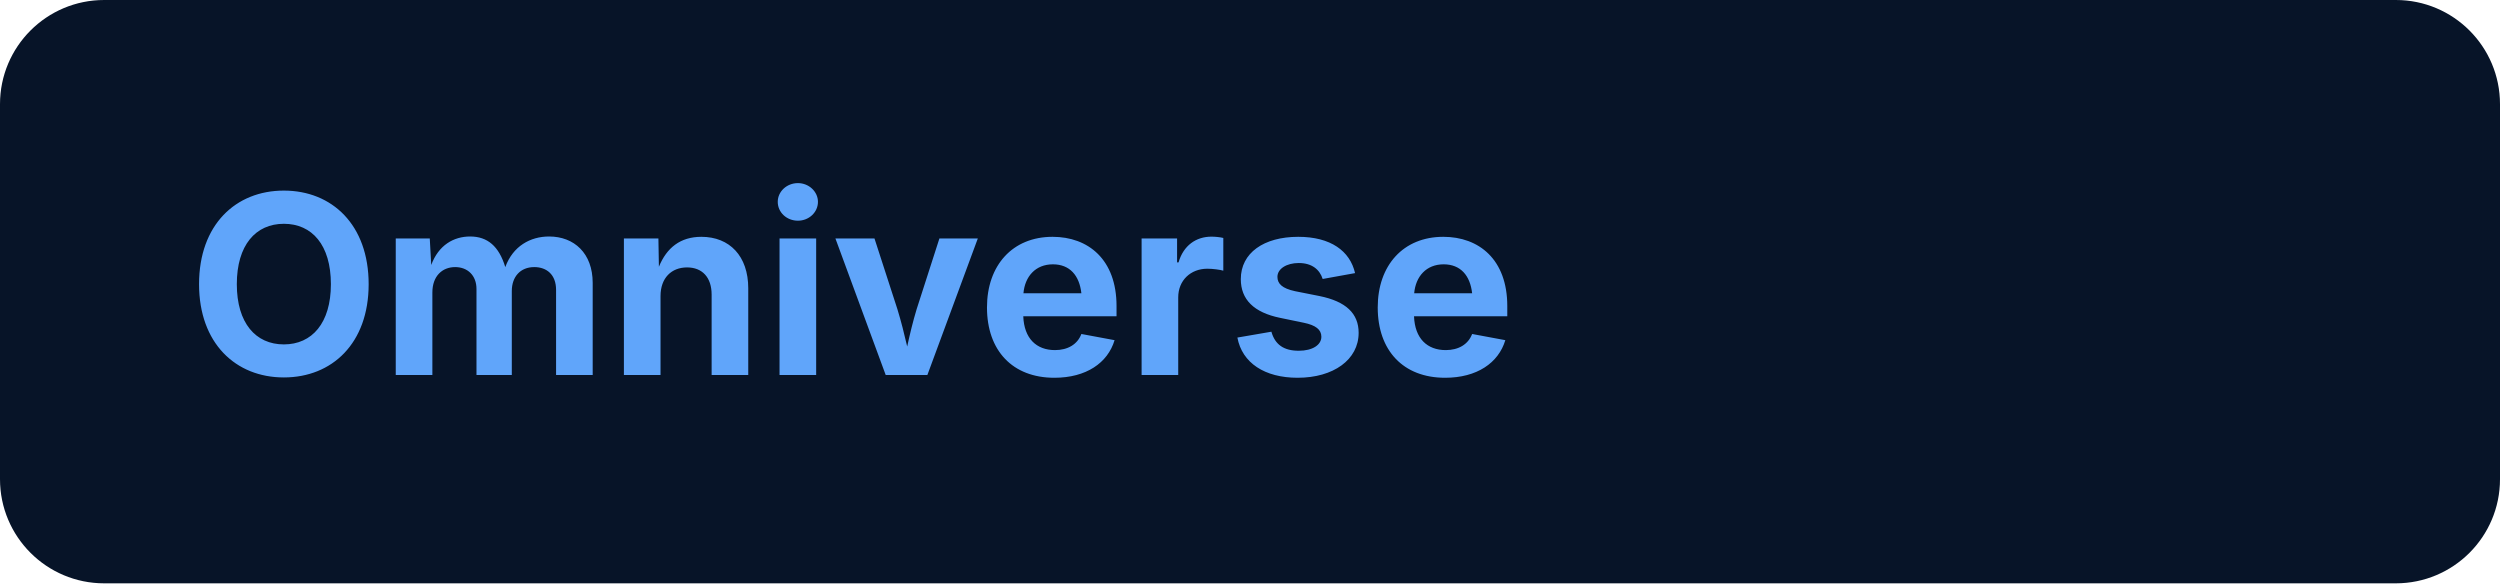
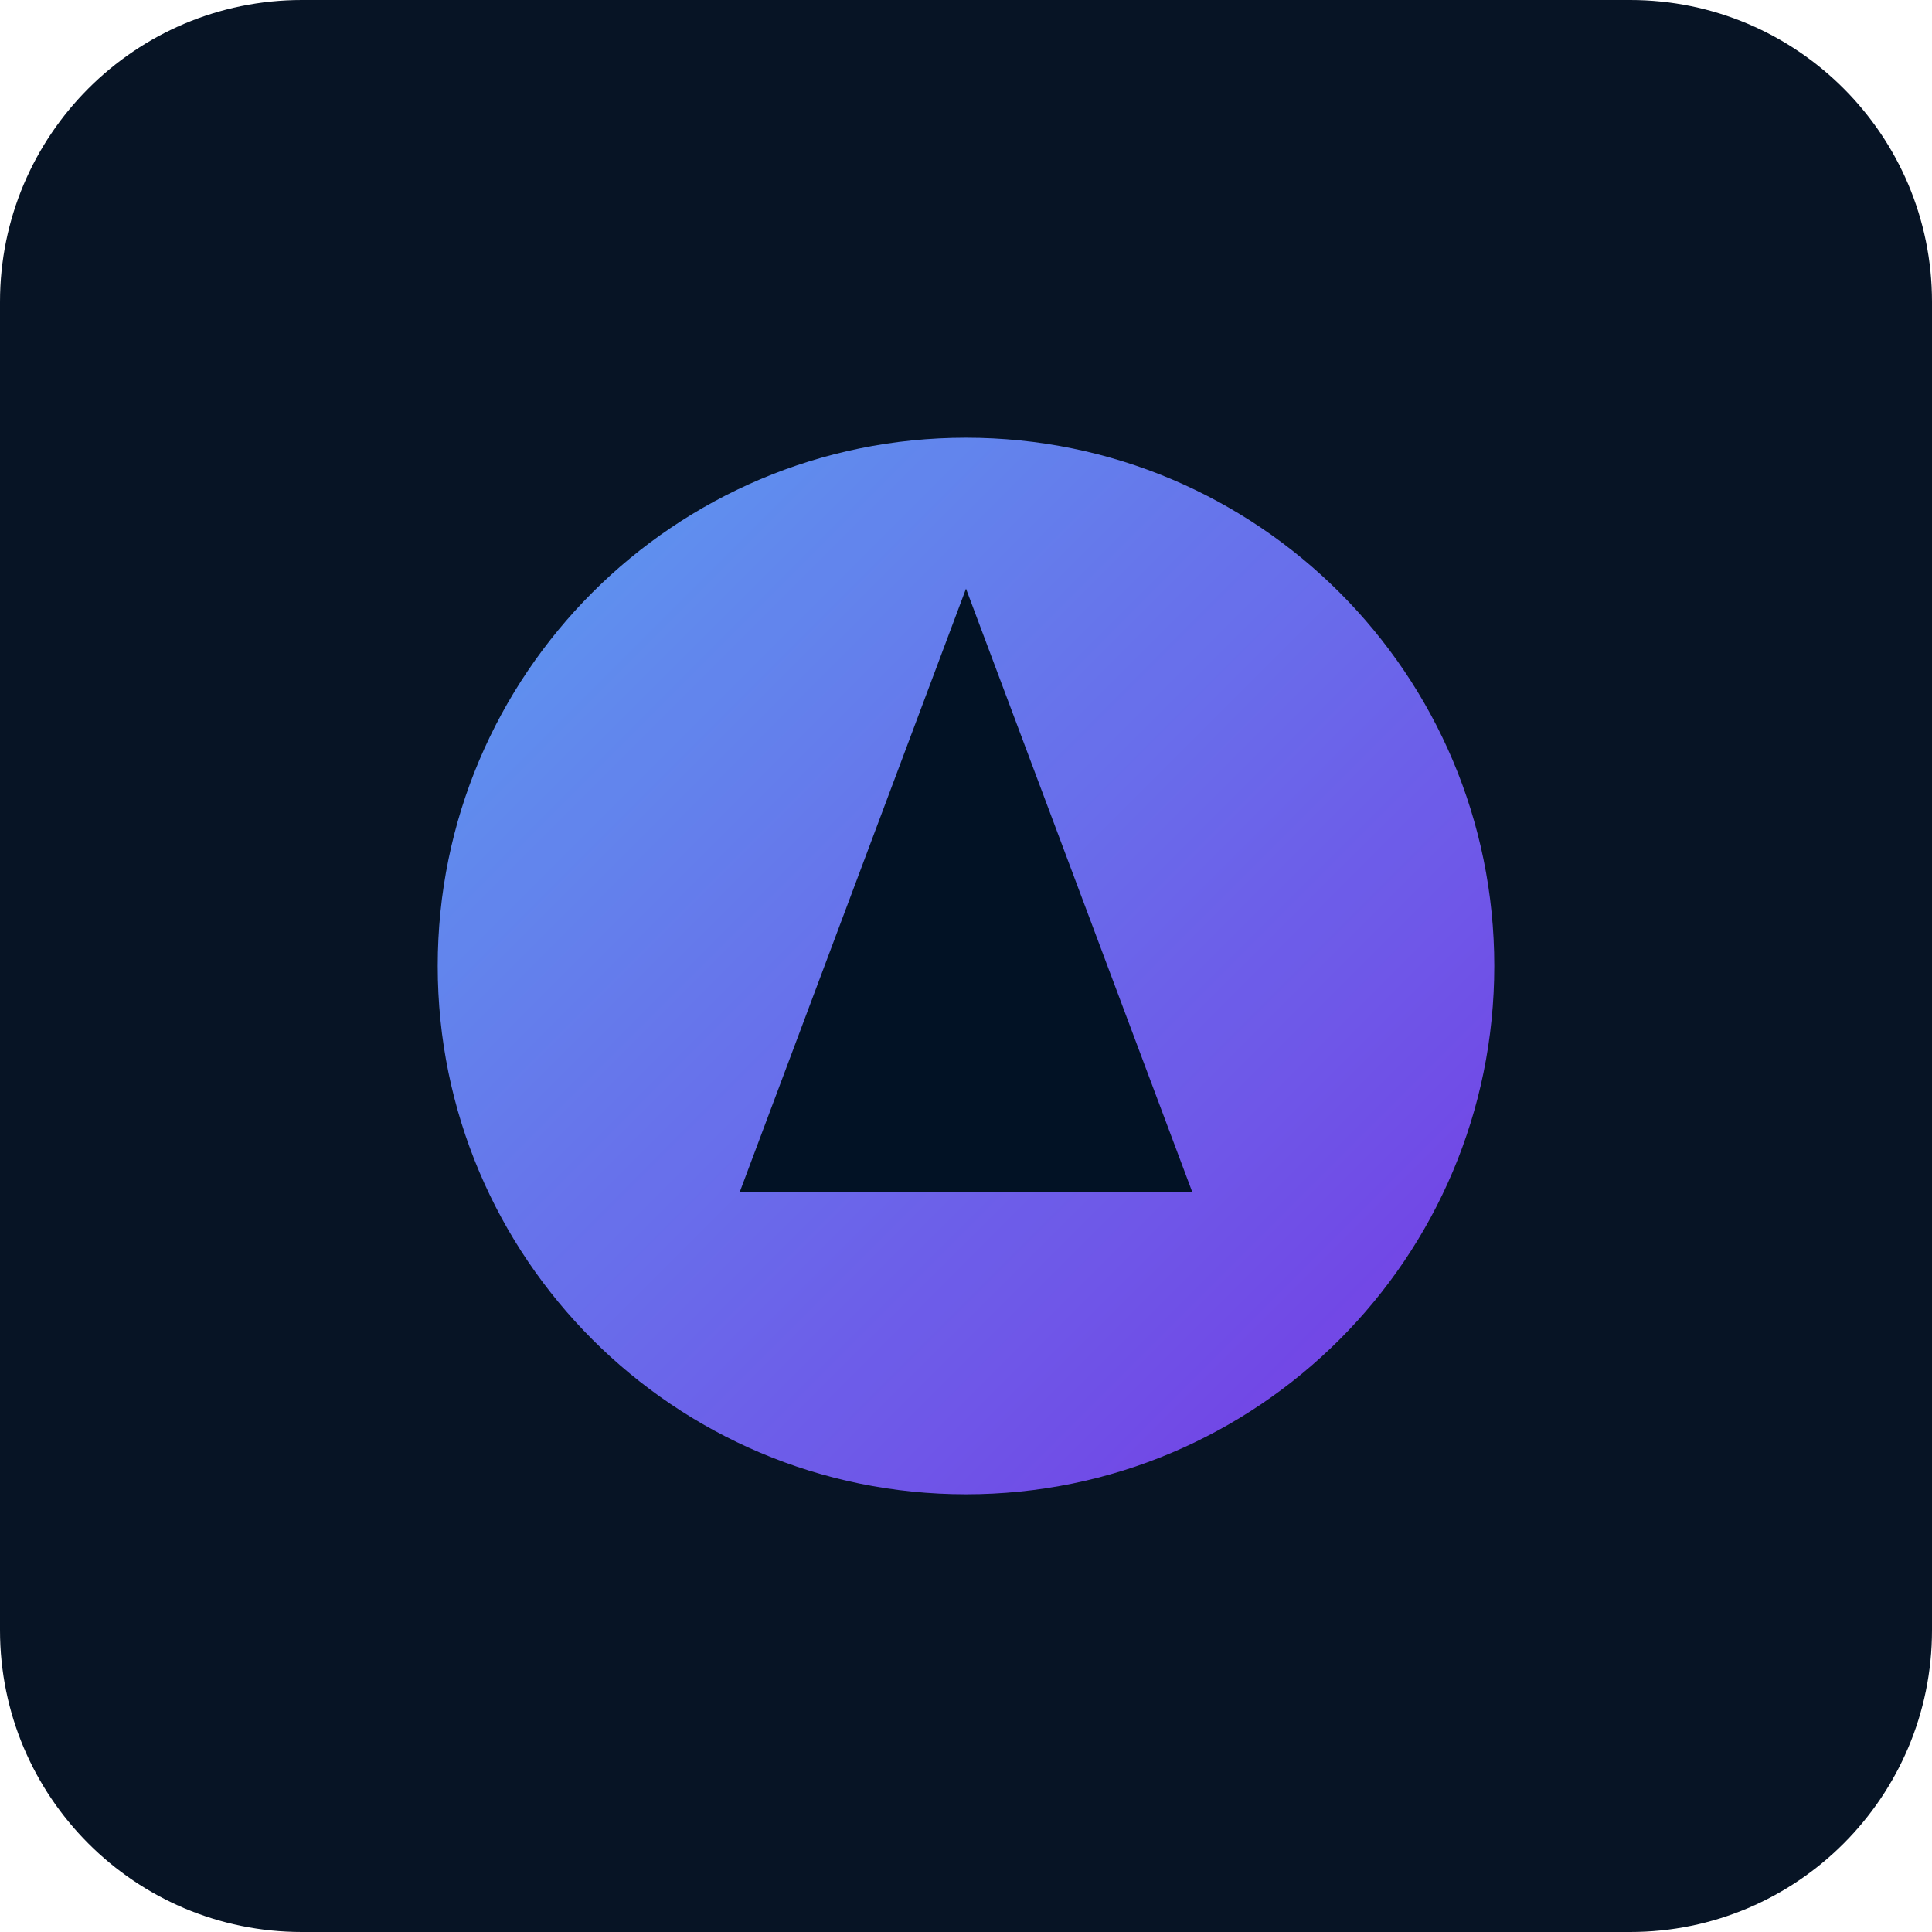
- <svg xmlns="http://www.w3.org/2000/svg" width="240" height="56" viewBox="0 0 240 56" fill="none">
-   <rect width="240" height="56" rx="10" fill="#071428" />
-   <text x="18" y="36" font-family="Inter, Arial" font-size="24" fill="#60a5fa" font-weight="700">Omniverse</text>
+ <svg xmlns="http://www.w3.org/2000/svg" width="256" height="256" viewBox="0 0 256 256">
+   <defs>
+     <linearGradient id="g" x1="0" x2="1" y1="0" y2="1">
+       <stop offset="0" stop-color="#60a5fa" />
+       <stop offset="1" stop-color="#7c3aed" />
+     </linearGradient>
+   </defs>
+   <rect width="256" height="256" rx="40" fill="#071425" />
+   <g transform="translate(40,40)">
+     <circle cx="88" cy="88" r="70" fill="url(#g)" opacity="0.95" />
+     <path d="M88 38 L118 118 L58 118 Z" fill="#021225" />
+   </g>
</svg>
